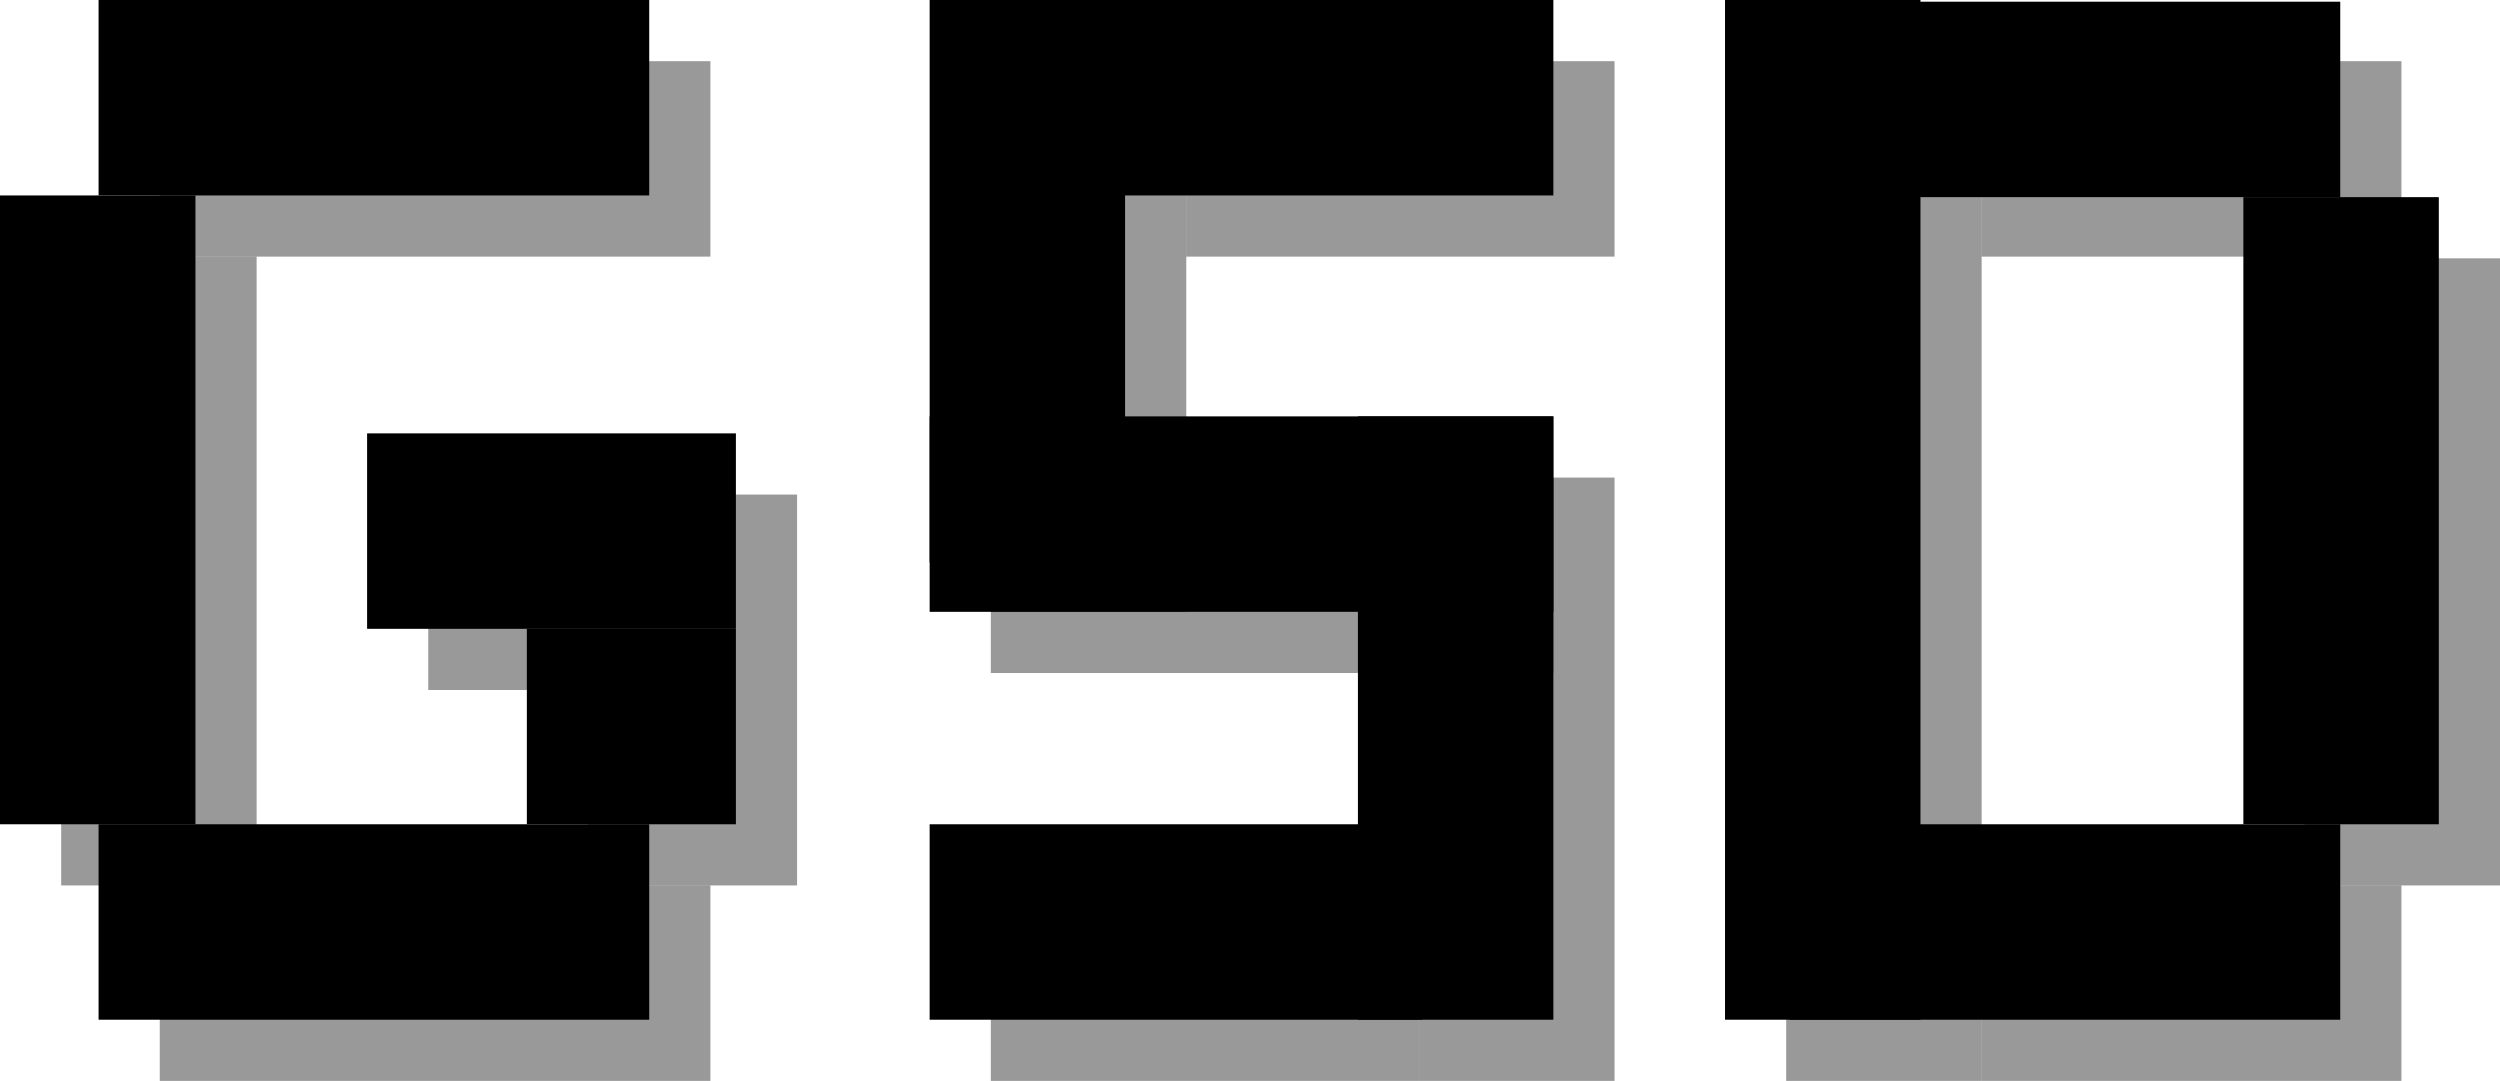
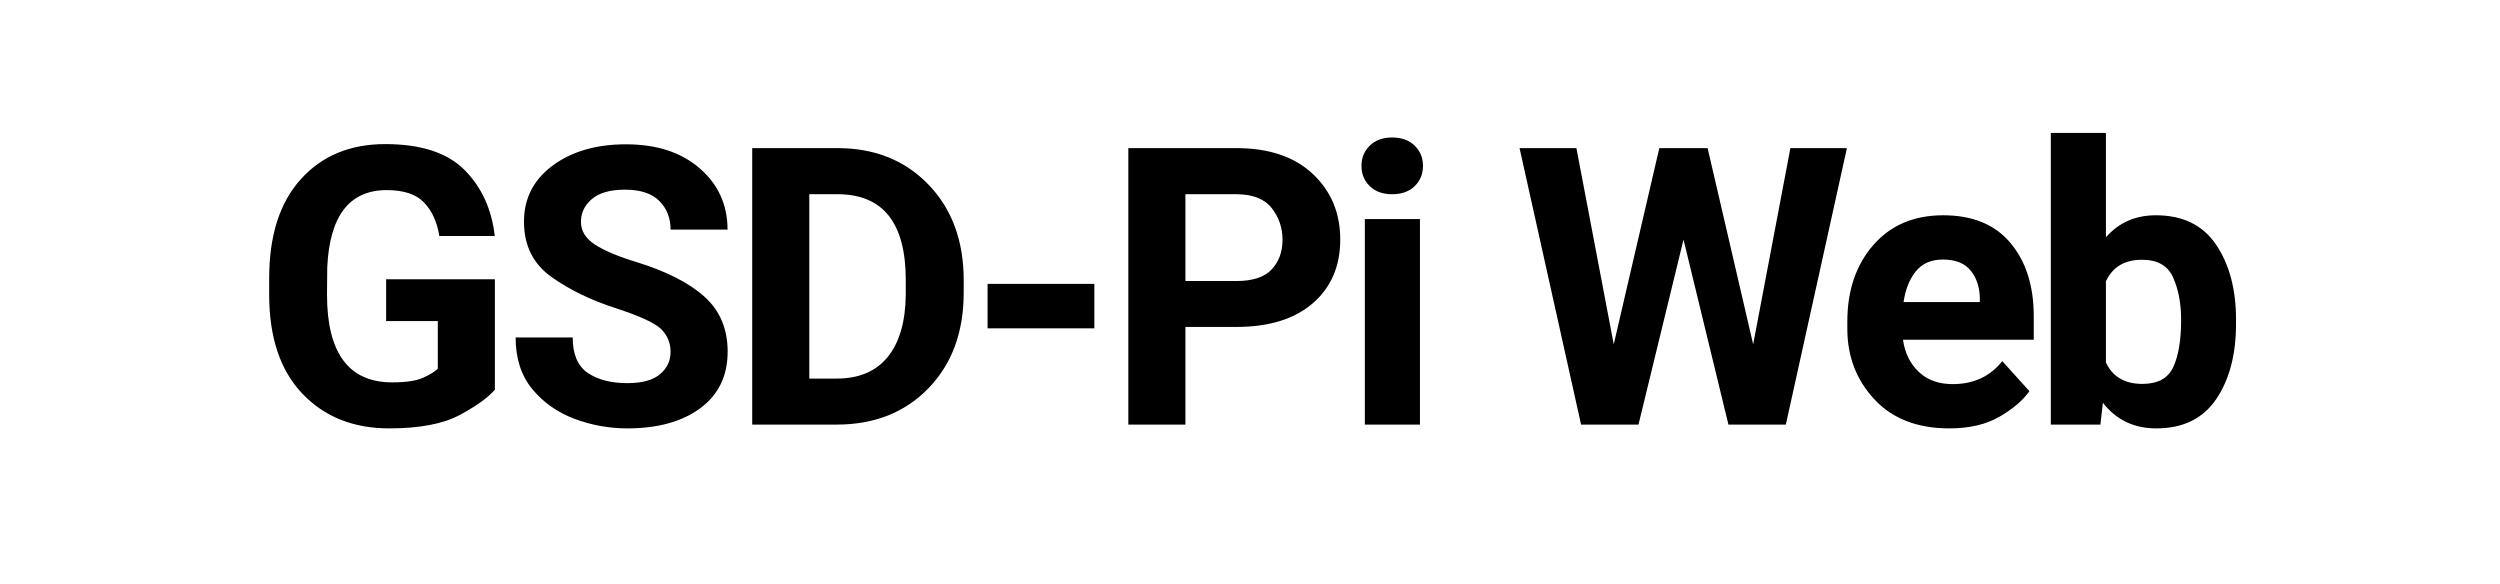
- <svg xmlns="http://www.w3.org/2000/svg" width="1471" height="636" viewBox="0 0 1471 636" fill="none">
-   <rect x="36" y="151" width="115" height="370" fill="black" fill-opacity="0.4" />
-   <rect x="94" y="636" width="115" height="324" transform="rotate(-90 94 636)" fill="black" fill-opacity="0.4" />
-   <rect x="94" y="151" width="115" height="324" transform="rotate(-90 94 151)" fill="black" fill-opacity="0.4" />
-   <rect x="698" y="151" width="115" height="252" transform="rotate(-90 698 151)" fill="black" fill-opacity="0.4" />
-   <rect x="583" y="396" width="115" height="331" transform="rotate(-90 583 396)" fill="black" fill-opacity="0.4" />
-   <rect x="583" y="636" width="115" height="252" transform="rotate(-90 583 636)" fill="black" fill-opacity="0.4" />
-   <rect x="1166" y="636" width="115" height="247" transform="rotate(-90 1166 636)" fill="black" fill-opacity="0.4" />
-   <rect x="1166" y="151" width="115" height="247" transform="rotate(-90 1166 151)" fill="black" fill-opacity="0.4" />
-   <rect x="698" y="360" width="115" height="324" transform="rotate(180 698 360)" fill="black" fill-opacity="0.4" />
-   <rect x="1166" y="636" width="115" height="600" transform="rotate(180 1166 636)" fill="black" fill-opacity="0.4" />
-   <rect x="1471" y="521" width="115" height="369" transform="rotate(180 1471 521)" fill="black" fill-opacity="0.4" />
-   <rect x="950" y="636" width="115" height="355" transform="rotate(180 950 636)" fill="black" fill-opacity="0.4" />
-   <rect x="346" y="521" width="115" height="123" transform="rotate(-90 346 521)" fill="black" fill-opacity="0.4" />
-   <rect x="252" y="406" width="115" height="217" transform="rotate(-90 252 406)" fill="black" fill-opacity="0.4" />
-   <rect y="115" width="115" height="370" fill="black" />
-   <rect x="58" y="600" width="115" height="324" transform="rotate(-90 58 600)" fill="black" />
-   <rect x="58" y="115" width="115" height="324" transform="rotate(-90 58 115)" fill="black" />
-   <rect x="624" y="115" width="115" height="290" transform="rotate(-90 624 115)" fill="black" />
-   <rect x="547" y="360" width="115" height="367" transform="rotate(-90 547 360)" fill="black" />
-   <rect x="547" y="600" width="115" height="290" transform="rotate(-90 547 600)" fill="black" />
-   <rect x="1053" y="600" width="115" height="324" transform="rotate(-90 1053 600)" fill="black" />
-   <rect x="1053" y="116" width="115" height="324" transform="rotate(-90 1053 116)" fill="black" />
-   <rect x="662" y="331" width="115" height="331" transform="rotate(180 662 331)" fill="black" />
-   <rect x="1130" y="600" width="115" height="600" transform="rotate(180 1130 600)" fill="black" />
-   <rect x="1435" y="485" width="115" height="369" transform="rotate(180 1435 485)" fill="black" />
-   <rect x="914" y="600" width="115" height="355" transform="rotate(180 914 600)" fill="black" />
-   <rect x="310" y="485" width="115" height="123" transform="rotate(-90 310 485)" fill="black" />
-   <rect x="216" y="370" width="115" height="217" transform="rotate(-90 216 370)" fill="black" />
+ <svg xmlns="http://www.w3.org/2000/svg" width="360" height="84" viewBox="0 0 360 84" fill="none">
+   <text x="180" y="42" fill="black" text-anchor="middle" dominant-baseline="central" font-family="'Geist', ui-sans-serif, system-ui, -apple-system, 'Segoe UI', Roboto, Helvetica, Arial, sans-serif" font-size="56" font-weight="700" letter-spacing="-2">GSD-Pi Web</text>
</svg>
